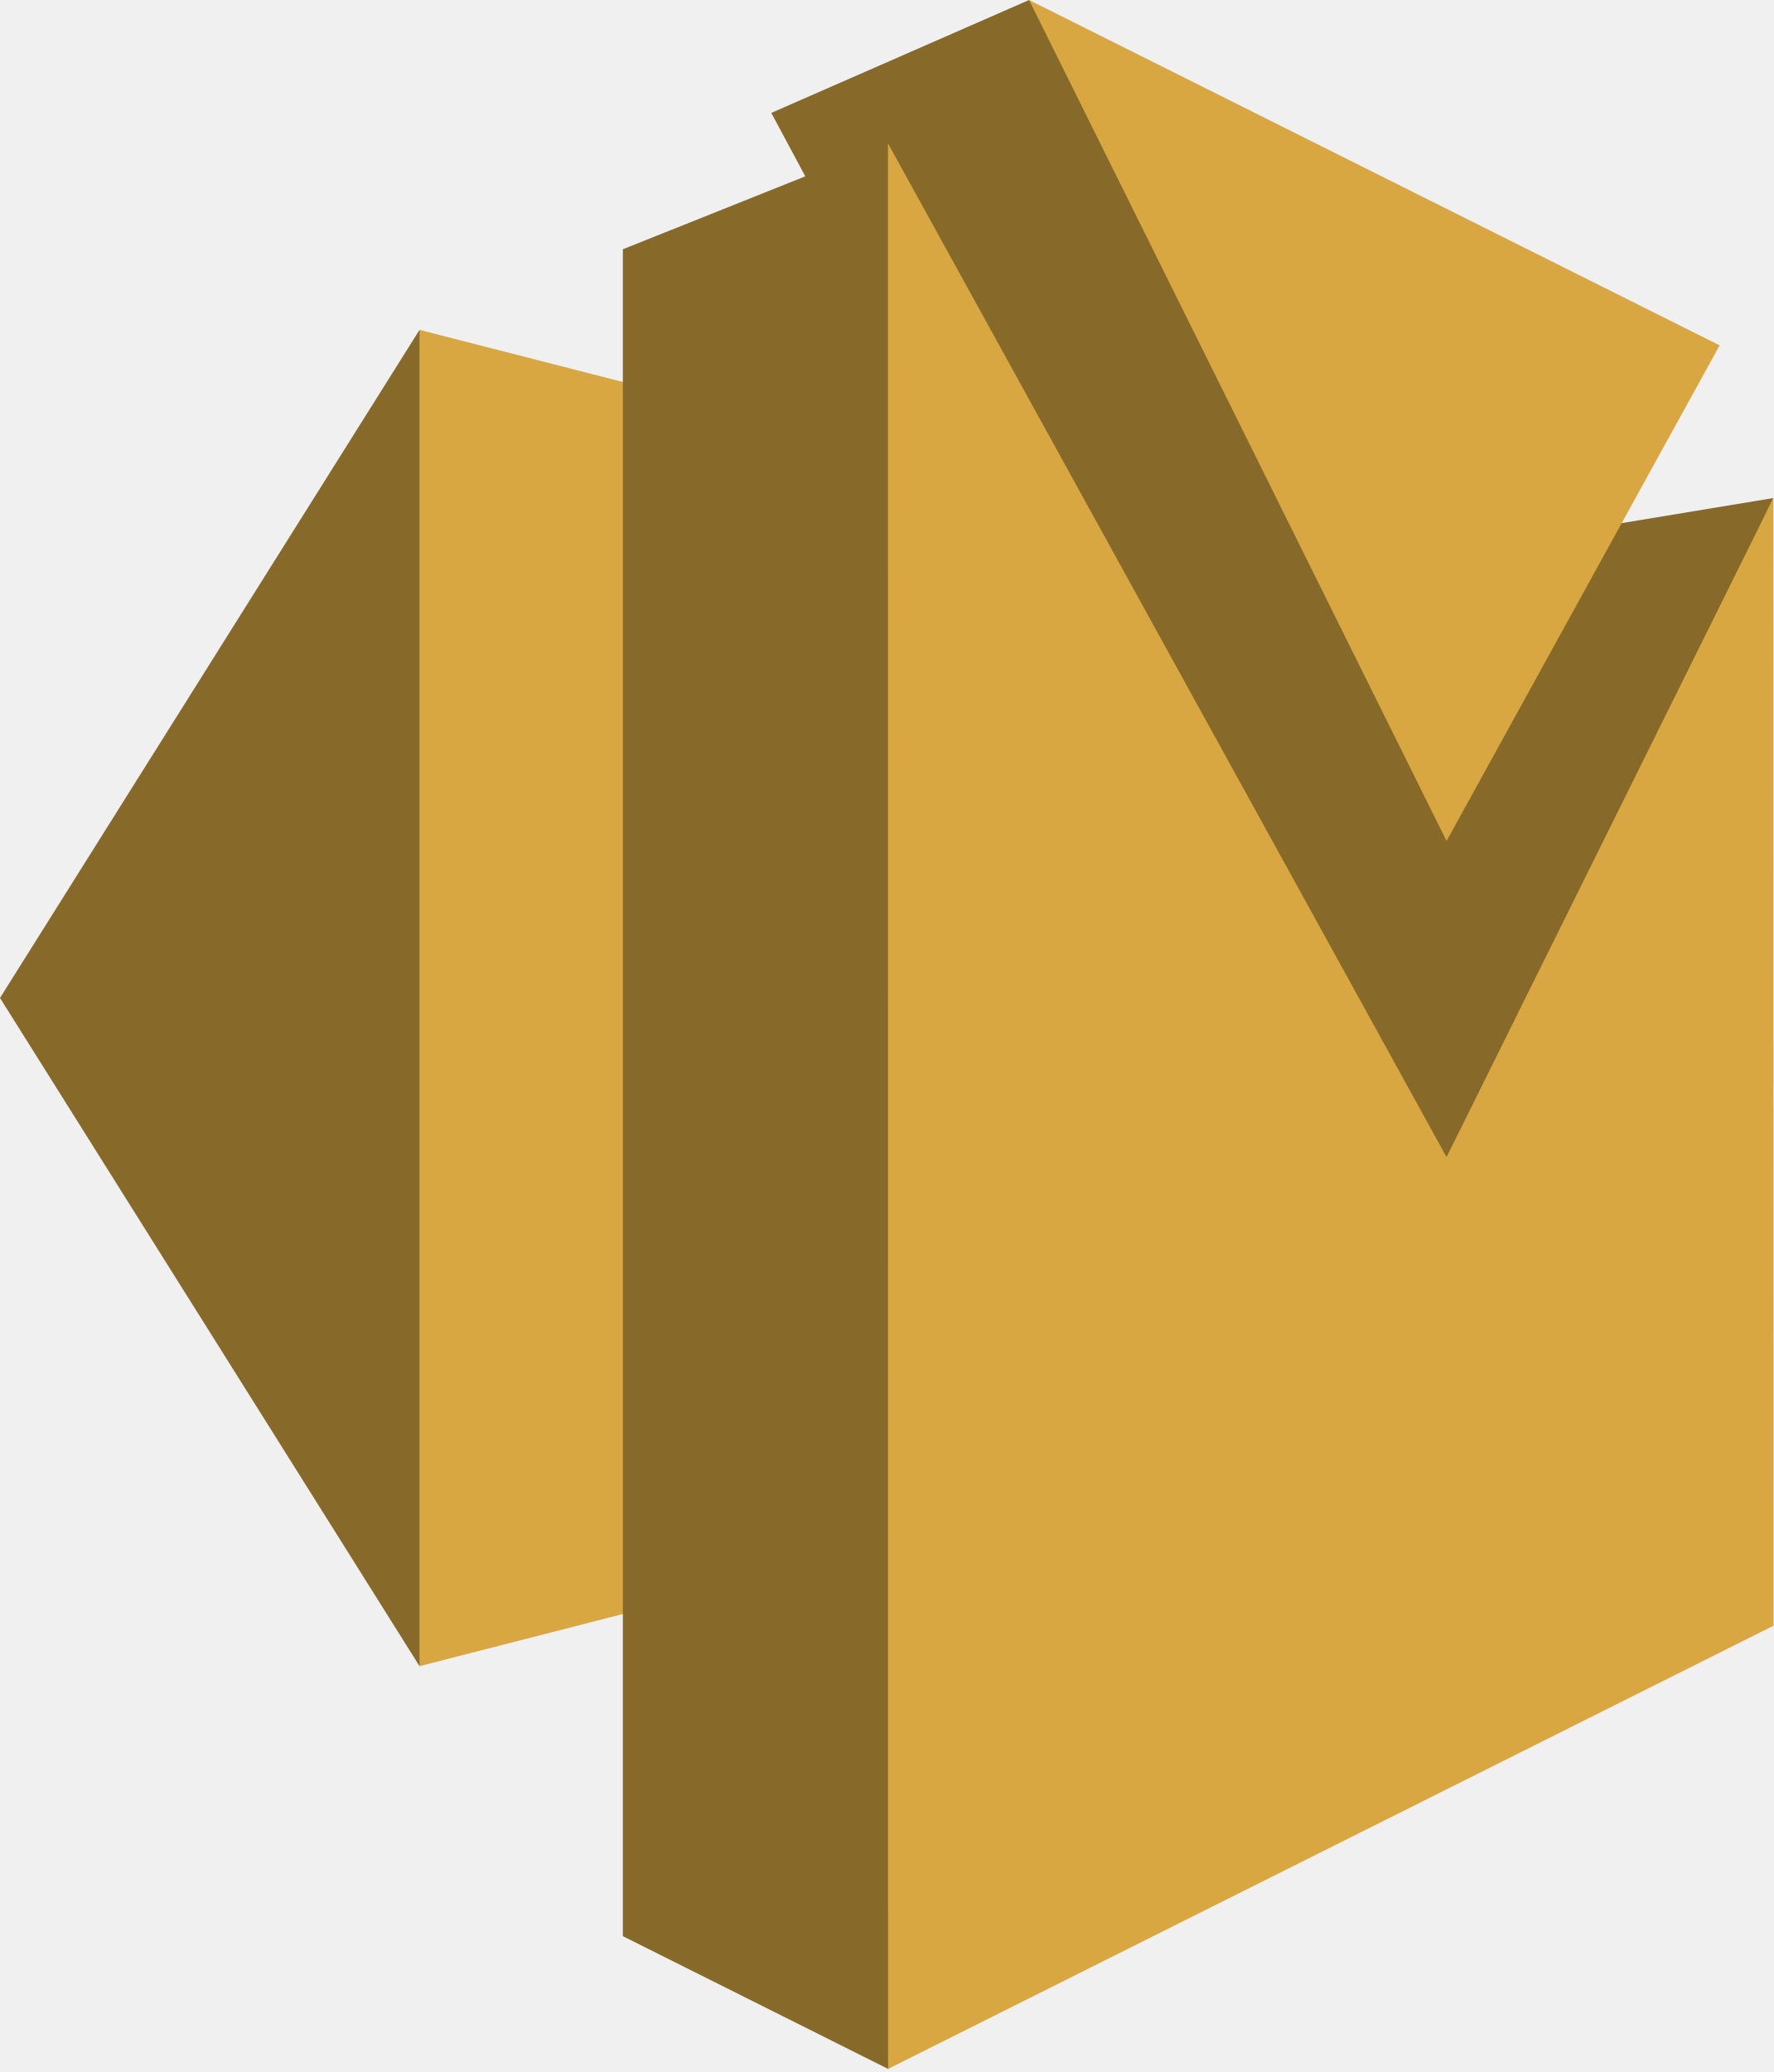
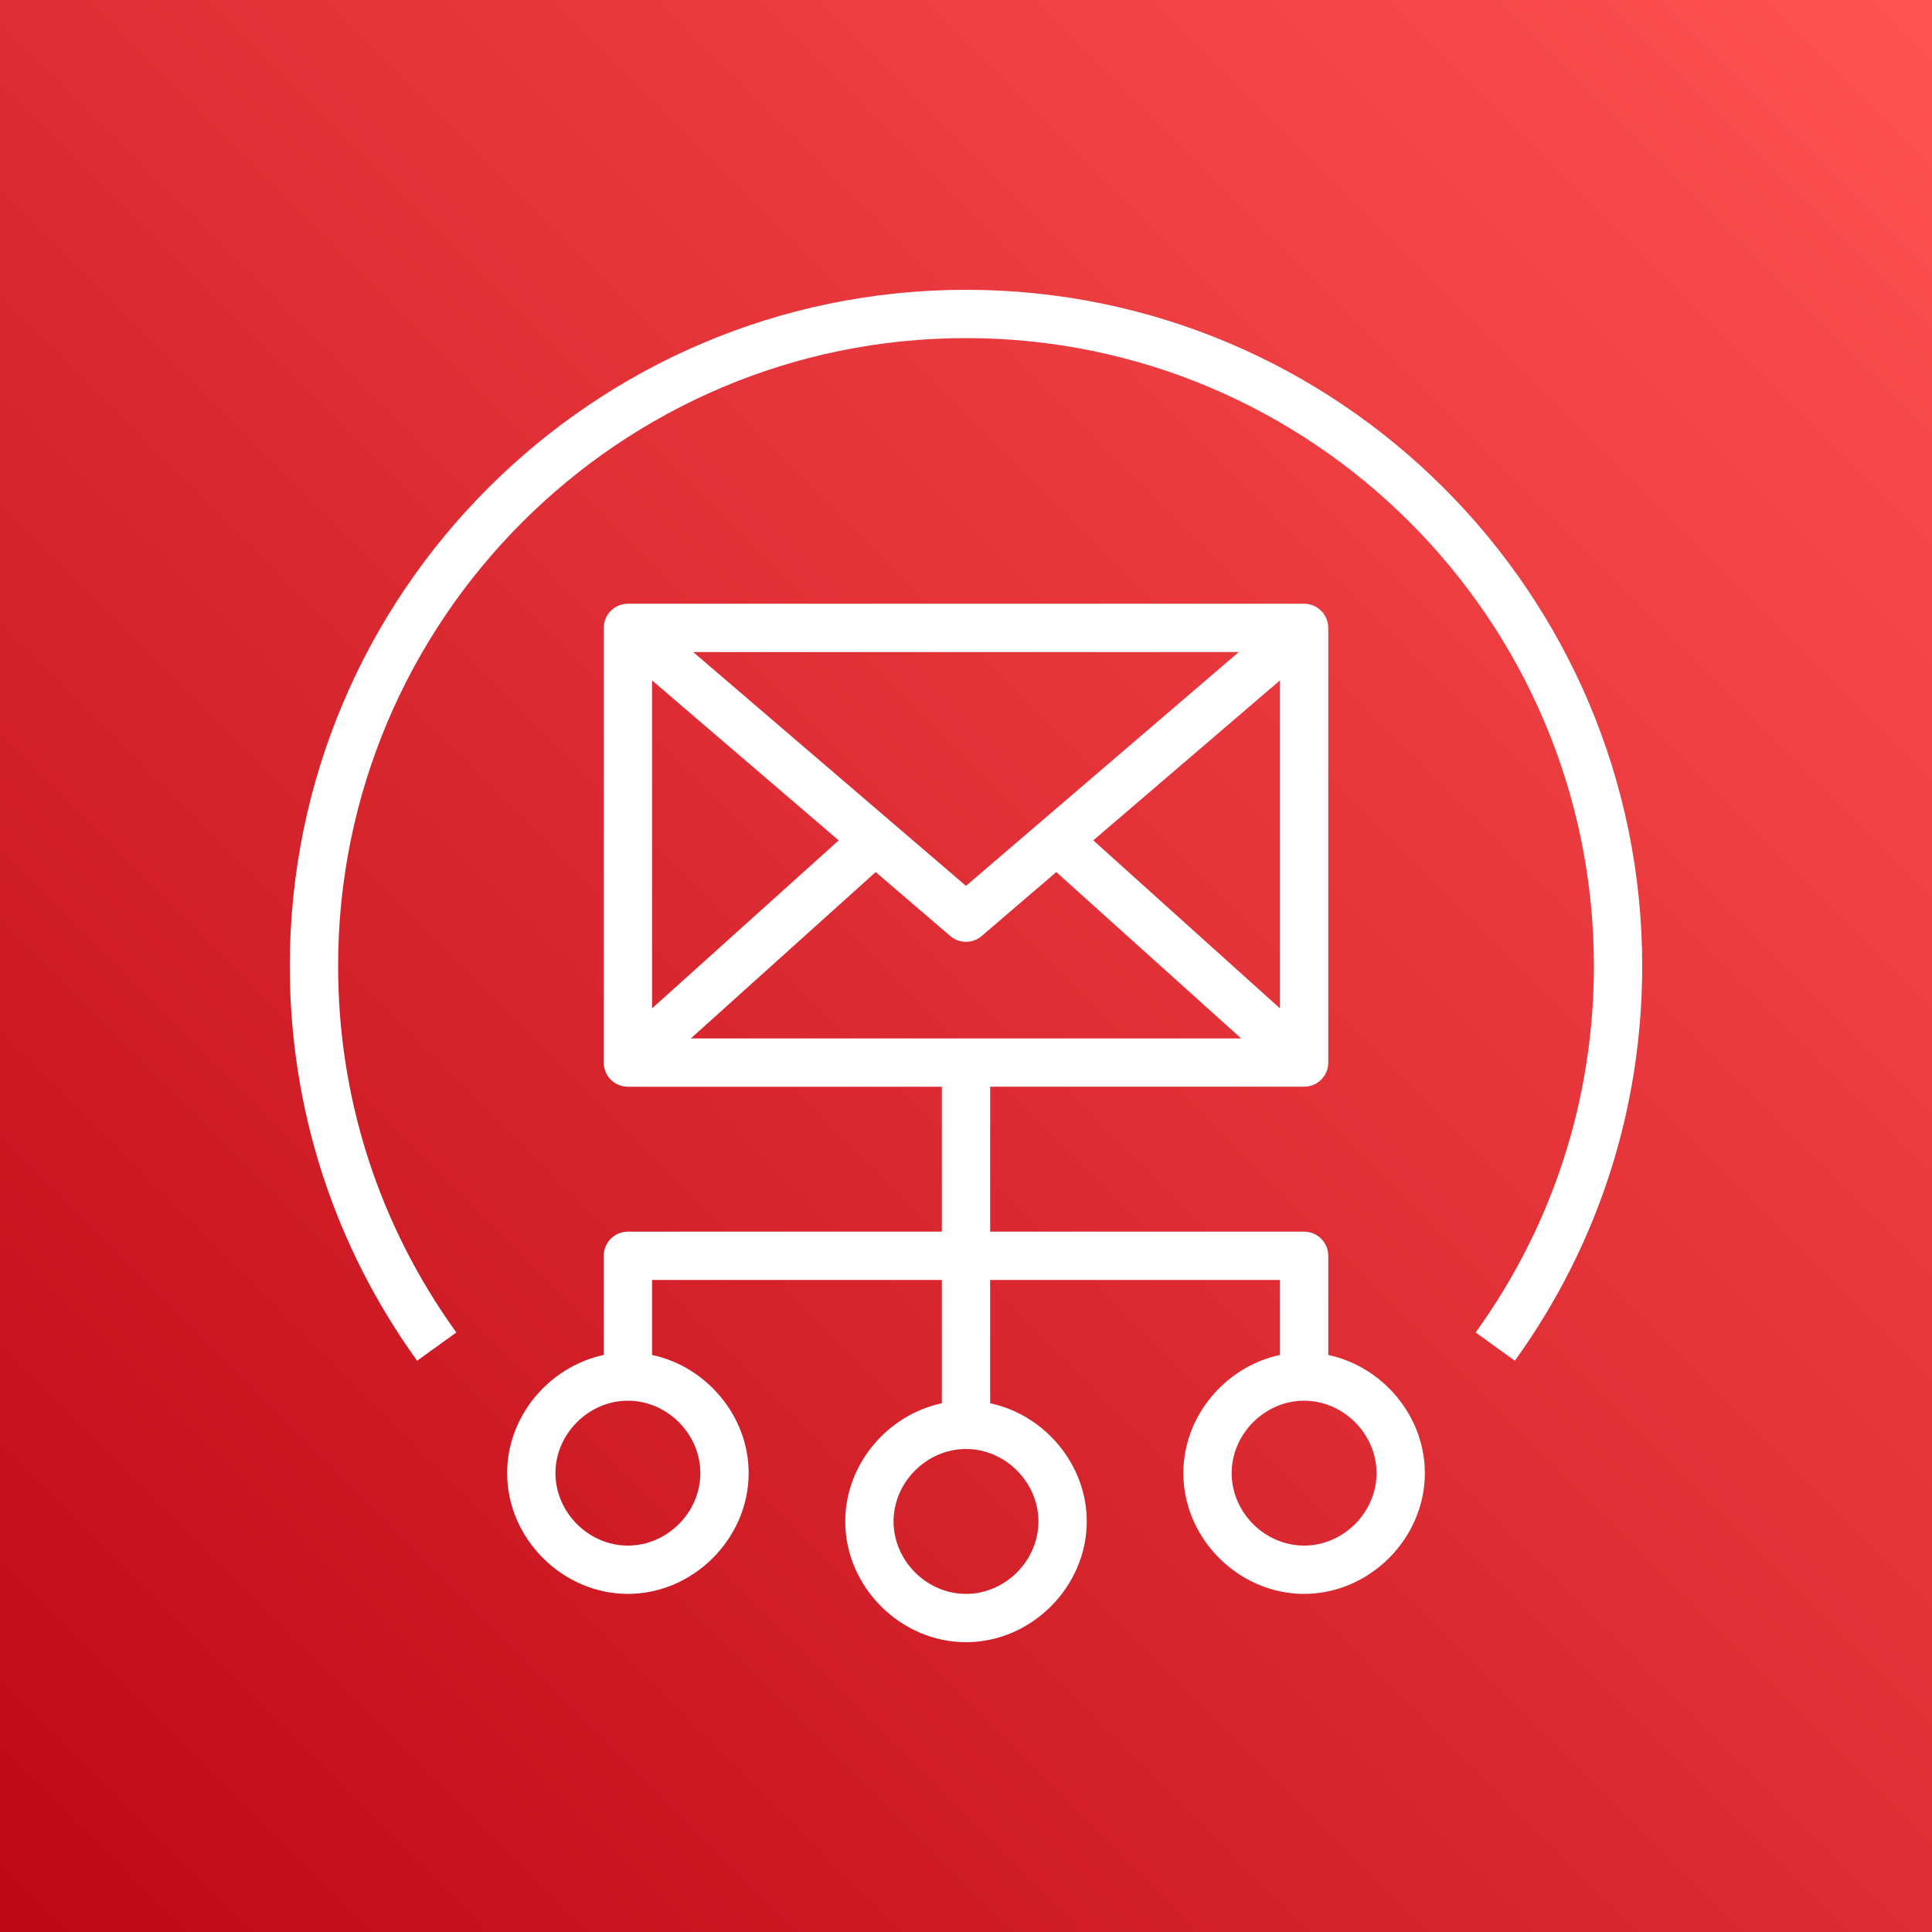
- <svg xmlns="http://www.w3.org/2000/svg" width="256" height="299" preserveAspectRatio="xMidYMid">
-   <path d="M60.556 47.602L0 144.01l60.556 96.424 1.056-.753L60.837 47.8l-.281-.198" fill="#876929" />
-   <path d="M128.187 223.105l-67.631 17.329V47.602l67.631 17.325v158.178" fill="#D9A741" />
-   <path d="M255.979 71.868l-32.6 5.391L148.538 0l-37.207 16.292 4.908 9.153-26.333 10.526v243.428l38.28 19.153.637-.499-.589-250.235 81.142 122.968 46.603-98.918" fill="#876929" />
-   <path d="M148.538 0l99.679 49.837-39.417 71.52L148.538 0" fill="#D9A741" />
-   <path d="M255.975 71.868L256 234.596l-127.813 63.956-.017-277.869 80.63 146.291 47.175-95.106" fill="#D9A741" />
+ <svg xmlns="http://www.w3.org/2000/svg" width="256" height="256" preserveAspectRatio="xMidYMid">
+   <defs>
+     <linearGradient x1="0%" y1="100%" x2="100%" y2="0%" id="a">
+       <stop stop-color="#BD0816" offset="0%" />
+       <stop stop-color="#FF5252" offset="100%" />
+     </linearGradient>
+   </defs>
+   <path fill="url(#a)" d="M0 0h256v256H0z" />
+   <path d="M182.4 195.2c0-5.204-4.397-9.6-9.6-9.6-5.203 0-9.6 4.396-9.6 9.6 0 5.203 4.397 9.6 9.6 9.6 5.203 0 9.6-4.397 9.6-9.6zM128 192c-5.203 0-9.6 4.396-9.6 9.6 0 5.203 4.397 9.6 9.6 9.6 5.203 0 9.6-4.397 9.6-9.6 0-5.204-4.397-9.6-9.6-9.6zm-44.8-6.4c-5.203 0-9.6 4.396-9.6 9.6 0 5.203 4.397 9.6 9.6 9.6 5.203 0 9.6-4.397 9.6-9.6 0-5.204-4.397-9.6-9.6-9.6zm8.336-48.001h72.928l-24.5-22.046-9.887 8.474a3.176 3.176 0 01-2.08.771c-.74 0-1.485-.256-2.08-.77l-9.885-8.475L91.536 137.6zM86.4 90.155v43.46l24.733-22.26-24.733-21.2zm77.75-3.757h-72.3l36.147 30.986 36.153-30.986zm5.45 47.216v-43.46l-24.733 21.198 24.733 22.262zm19.2 61.586c0 8.672-7.328 16-16 16s-16-7.328-16-16c0-7.581 5.6-14.132 12.8-15.661v-9.94h-38.4v16.34c7.2 1.53 12.8 8.08 12.8 15.66 0 8.673-7.328 16.001-16 16.001s-16-7.328-16-16c0-7.581 5.6-14.132 12.8-15.661v-16.34H86.4v9.94c7.2 1.53 12.8 8.08 12.8 15.66 0 8.673-7.328 16-16 16s-16-7.327-16-16c0-7.58 5.6-14.13 12.8-15.66v-13.14a3.2 3.2 0 013.2-3.2h41.6v-19.2H83.2a3.2 3.2 0 01-3.2-3.2V83.198a3.2 3.2 0 013.2-3.2h89.6a3.2 3.2 0 013.2 3.2v57.6a3.2 3.2 0 01-3.2 3.2h-41.6V163.2h41.6a3.2 3.2 0 013.2 3.2v13.14c7.2 1.53 12.8 8.08 12.8 15.66zm28.8-67.202c0 18.903-5.834 36.993-16.874 52.305l-5.193-3.744c10.25-14.218 15.667-31.008 15.667-48.56 0-45.873-37.322-83.199-83.197-83.199-45.878 0-83.203 37.326-83.203 83.198 0 17.553 5.418 34.343 15.667 48.561l-5.193 3.744C44.234 164.991 38.4 146.901 38.4 127.998c0-49.402 40.195-89.598 89.597-89.598 49.405 0 89.603 40.196 89.603 89.598z" fill="#FFF" />
</svg>
